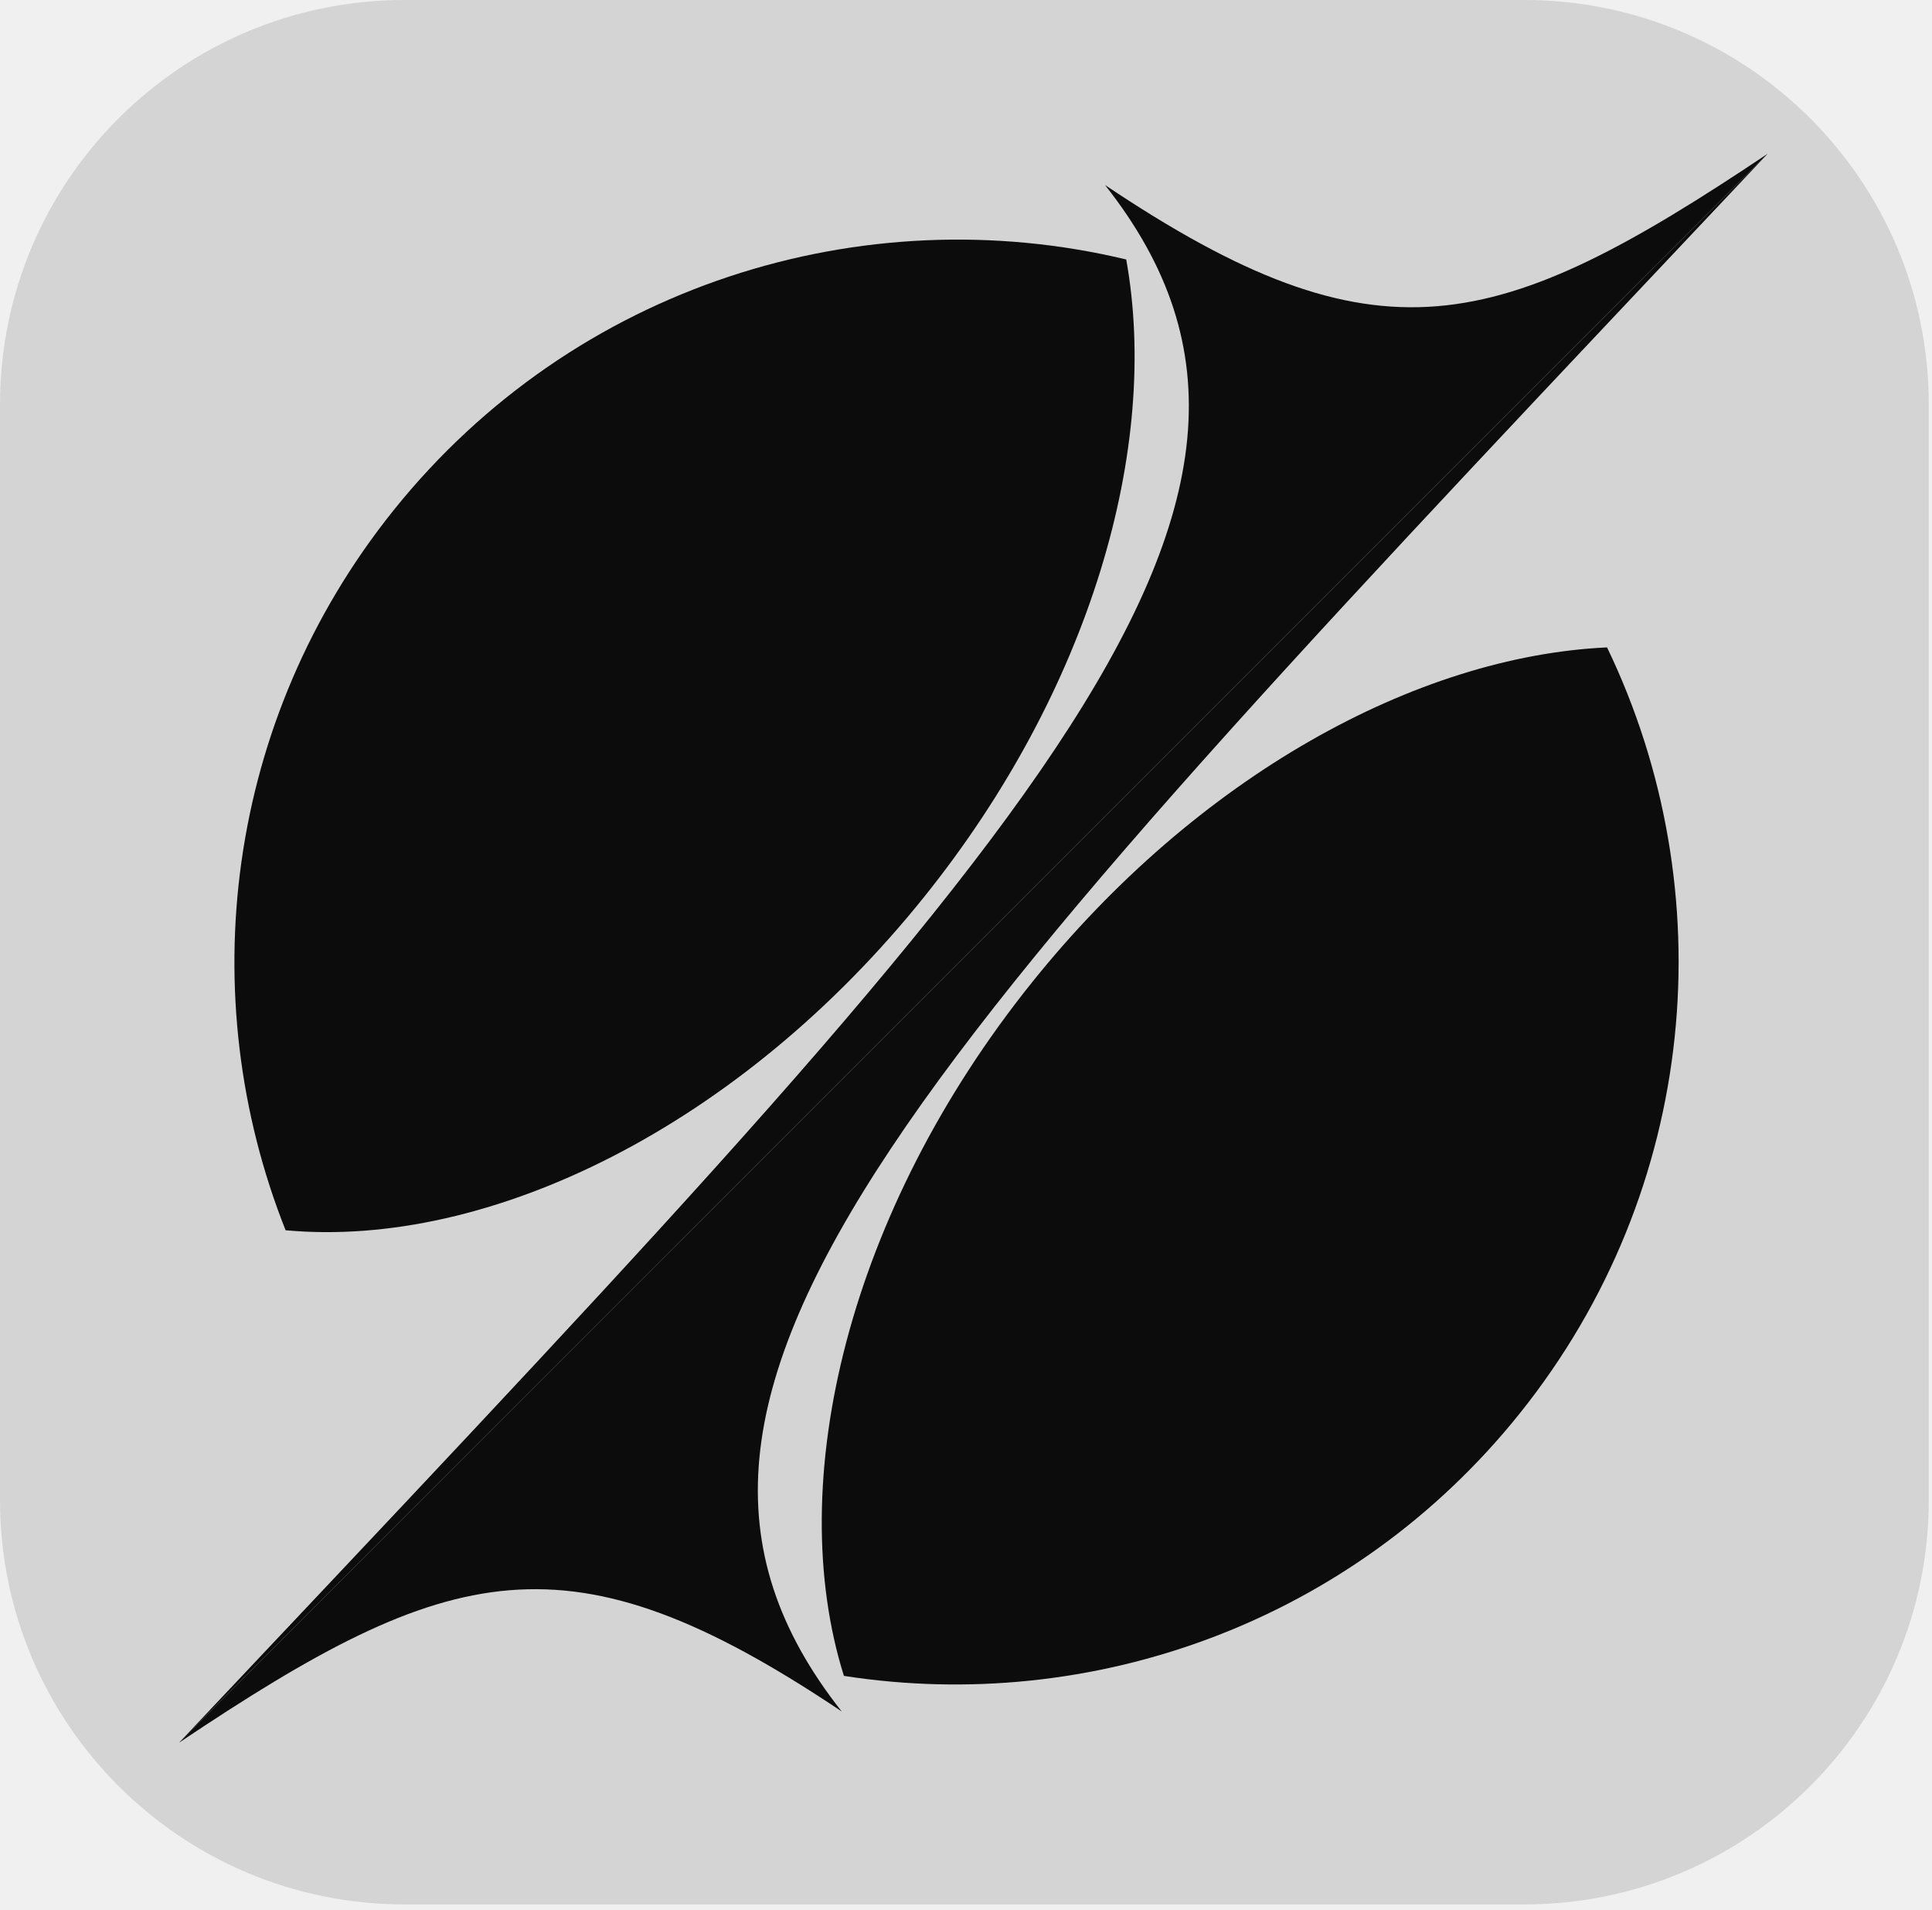
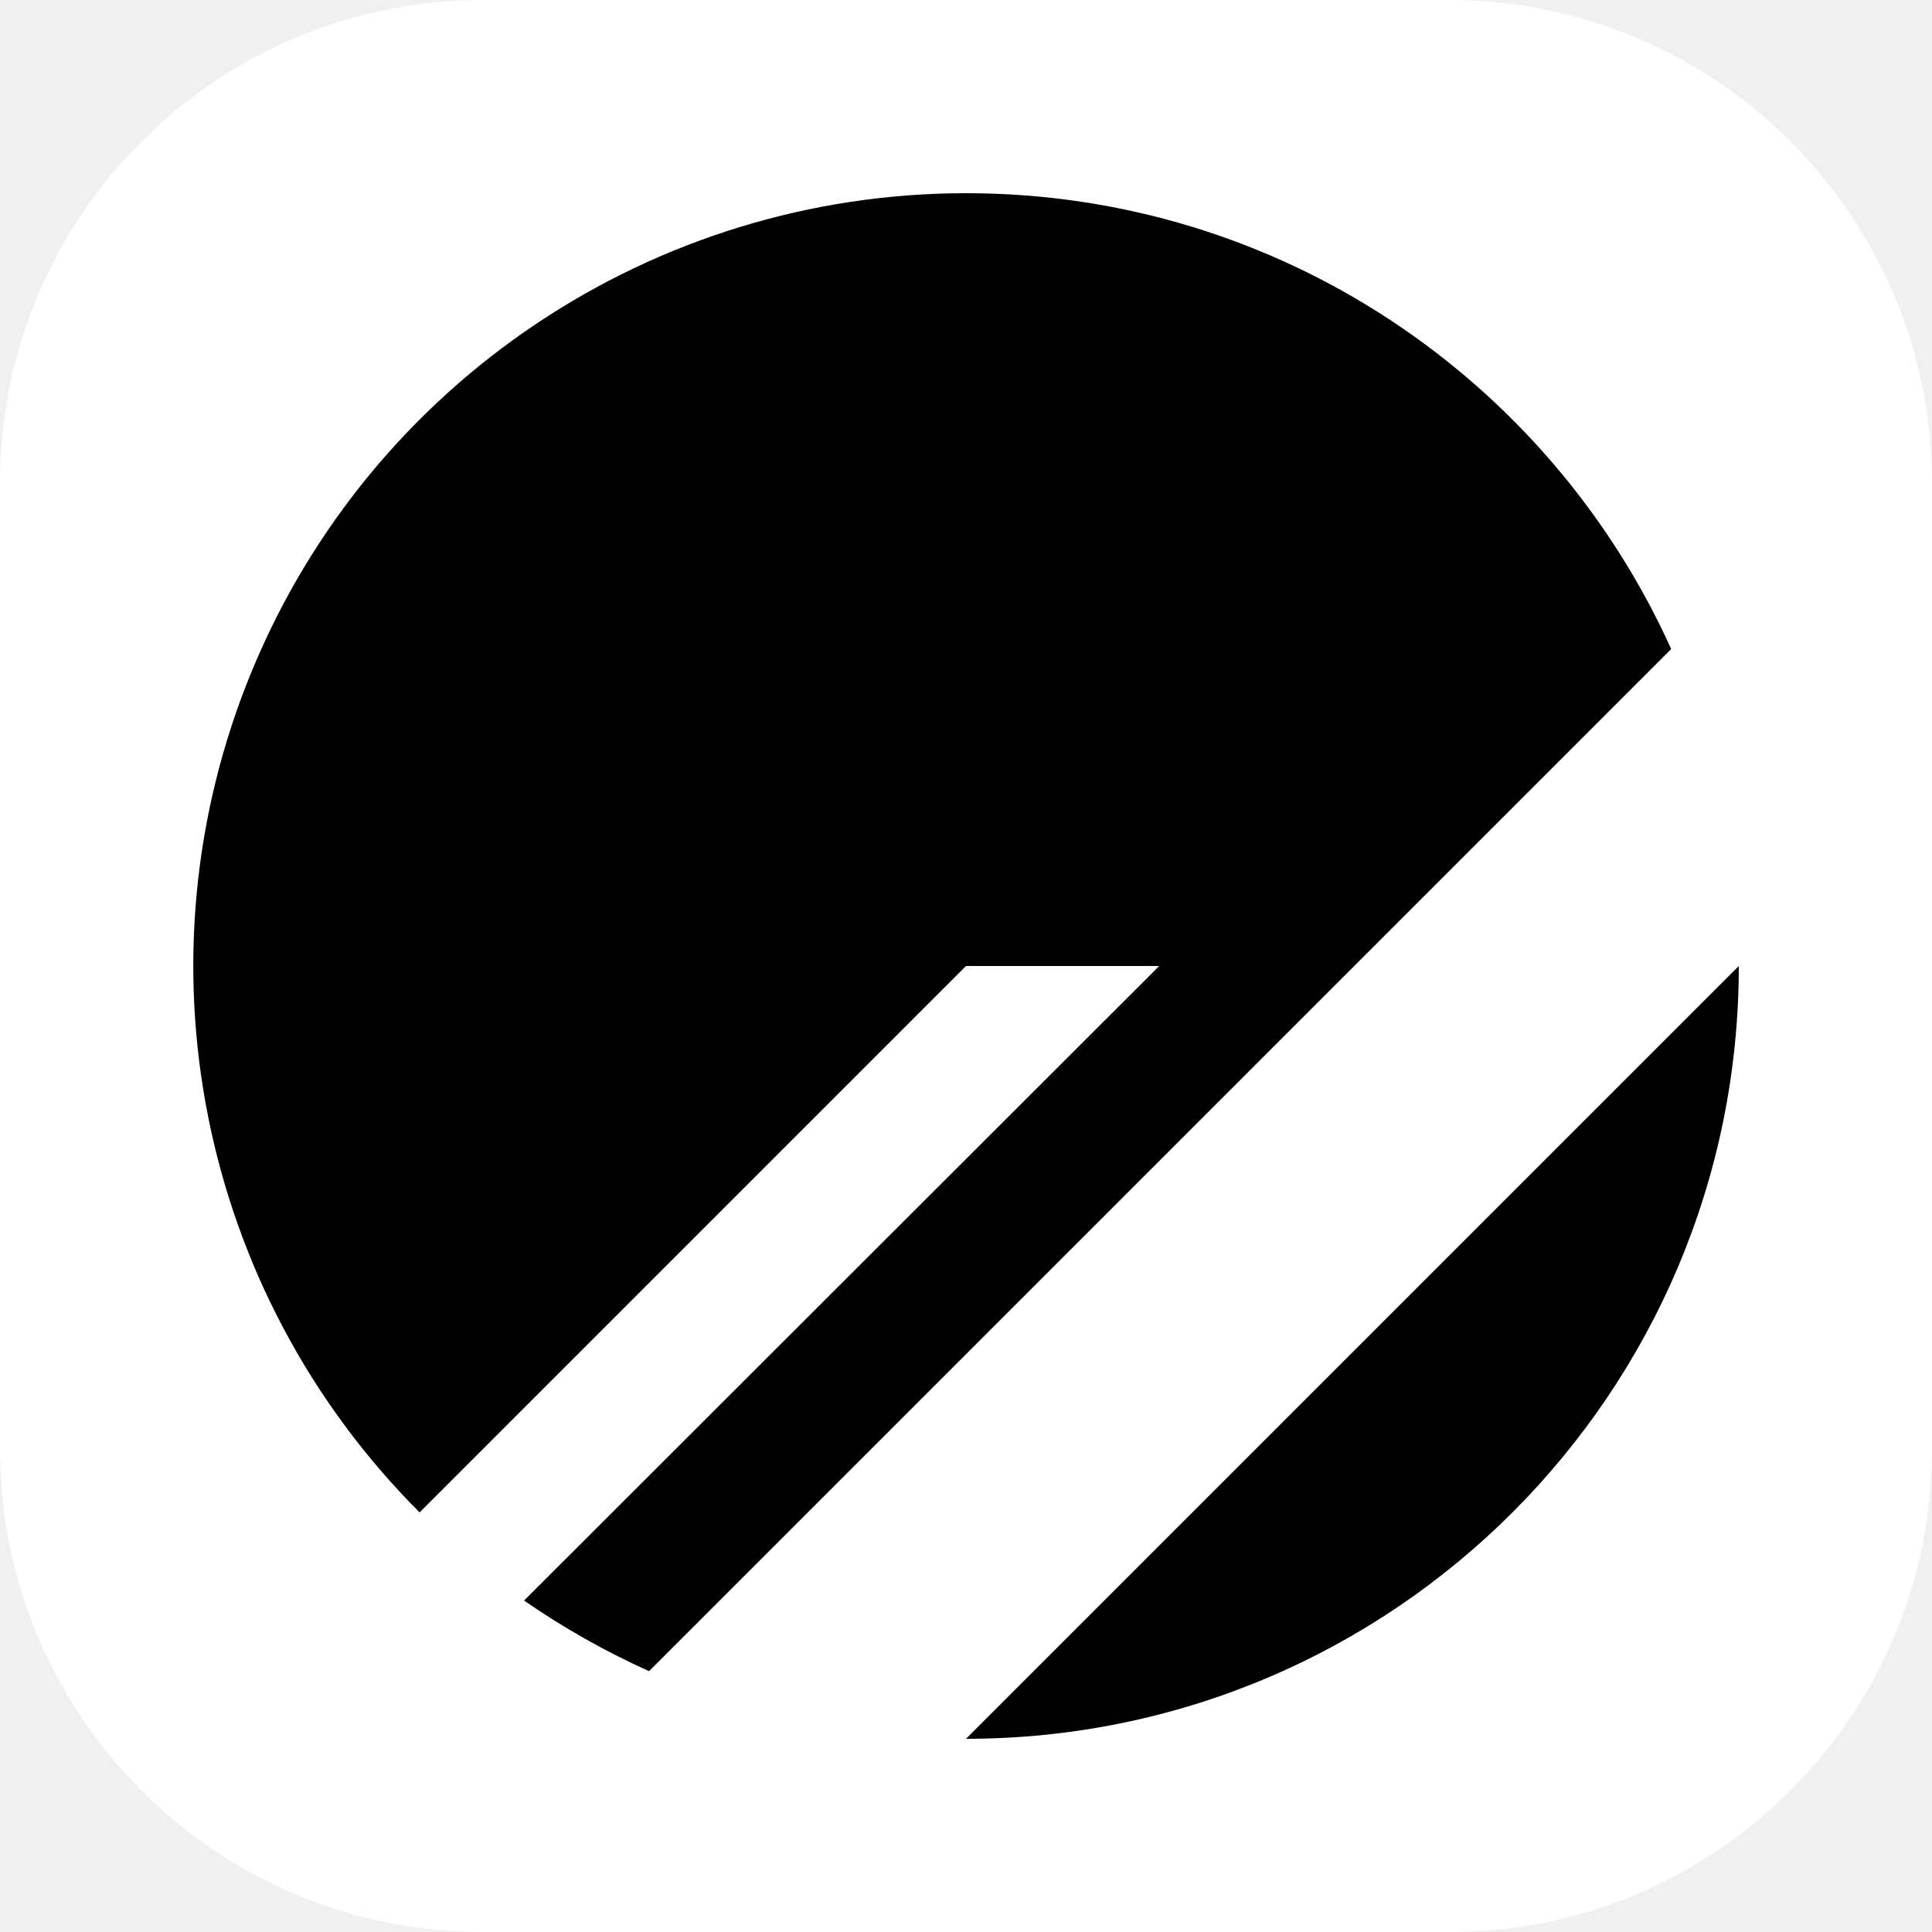
- <svg xmlns="http://www.w3.org/2000/svg" width="86" height="85" viewBox="0 0 86 85" fill="none">
-   <rect width="85.857" height="84.754" rx="18" fill="#D4D4D4" />
-   <path d="M7.972 77.555L78.682 6.844C40.978 46.833 26.087 61.758 37.467 76.166C25.293 68.004 20.032 69.481 7.972 77.555Z" fill="#0C0C0C" />
-   <path d="M78.682 6.844L7.972 77.555C45.675 37.566 60.566 22.641 49.187 8.233C61.361 16.395 66.622 14.918 78.682 6.844Z" fill="#0C0C0C" />
-   <path fill-rule="evenodd" clip-rule="evenodd" d="M50.132 11.548C38.406 8.735 25.568 12.675 17.515 22.715C10.007 32.078 8.58 44.351 12.713 54.751C21.78 55.589 32.96 50.112 41.153 39.896C48.544 30.68 51.643 19.929 50.132 11.548ZM37.565 74.583C48.569 76.297 60.166 72.234 67.64 62.914C75.653 52.923 76.74 39.619 71.536 28.812C63.054 29.202 53.289 34.554 45.931 43.728C37.78 53.892 34.849 65.924 37.565 74.583Z" fill="#0C0C0C" />
+ <svg xmlns="http://www.w3.org/2000/svg" viewBox="0 0 256 256" width="256" height="256">
+   <rect width="256" height="256" rx="64" fill="#fff" />
+   <path fill="#000" transform="translate(25.6, 25.6) scale(0.8)" d="M256 128a128 128 0 01-128 128zM128 0c52 0 96.7 31 116.8 75.5L75.5 244.8c-7.3-3.3-14.2-7.2-20.7-11.7L160 128h-32l-90.5 90.5A128 128 0 01128 0z" />
</svg>
